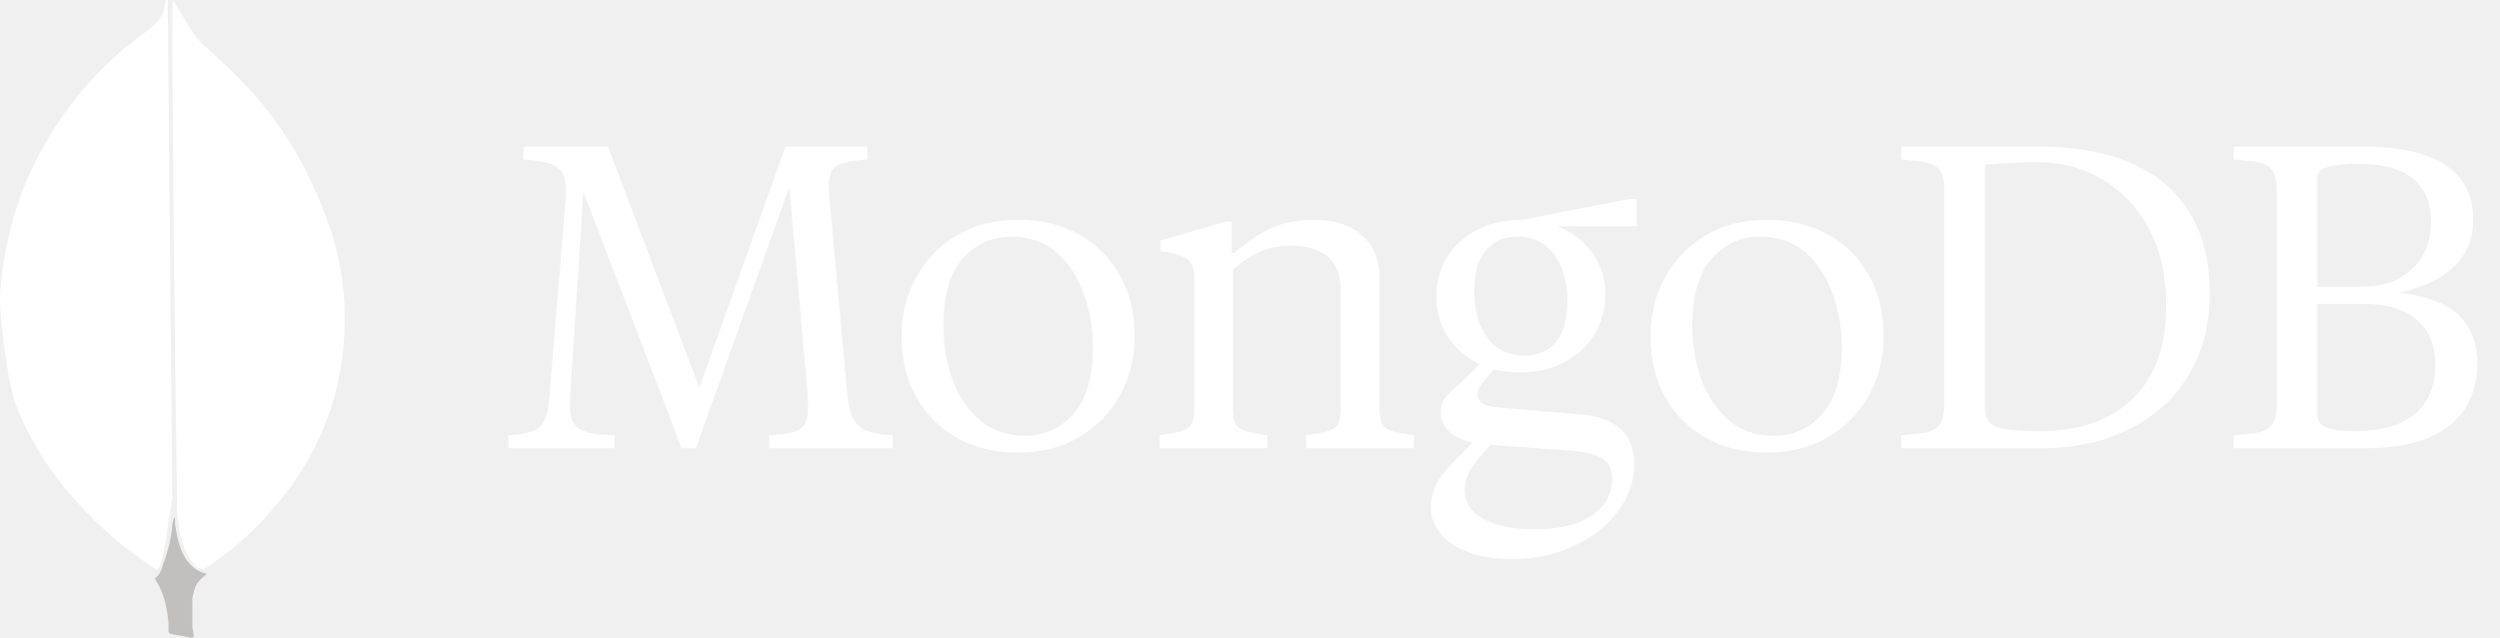
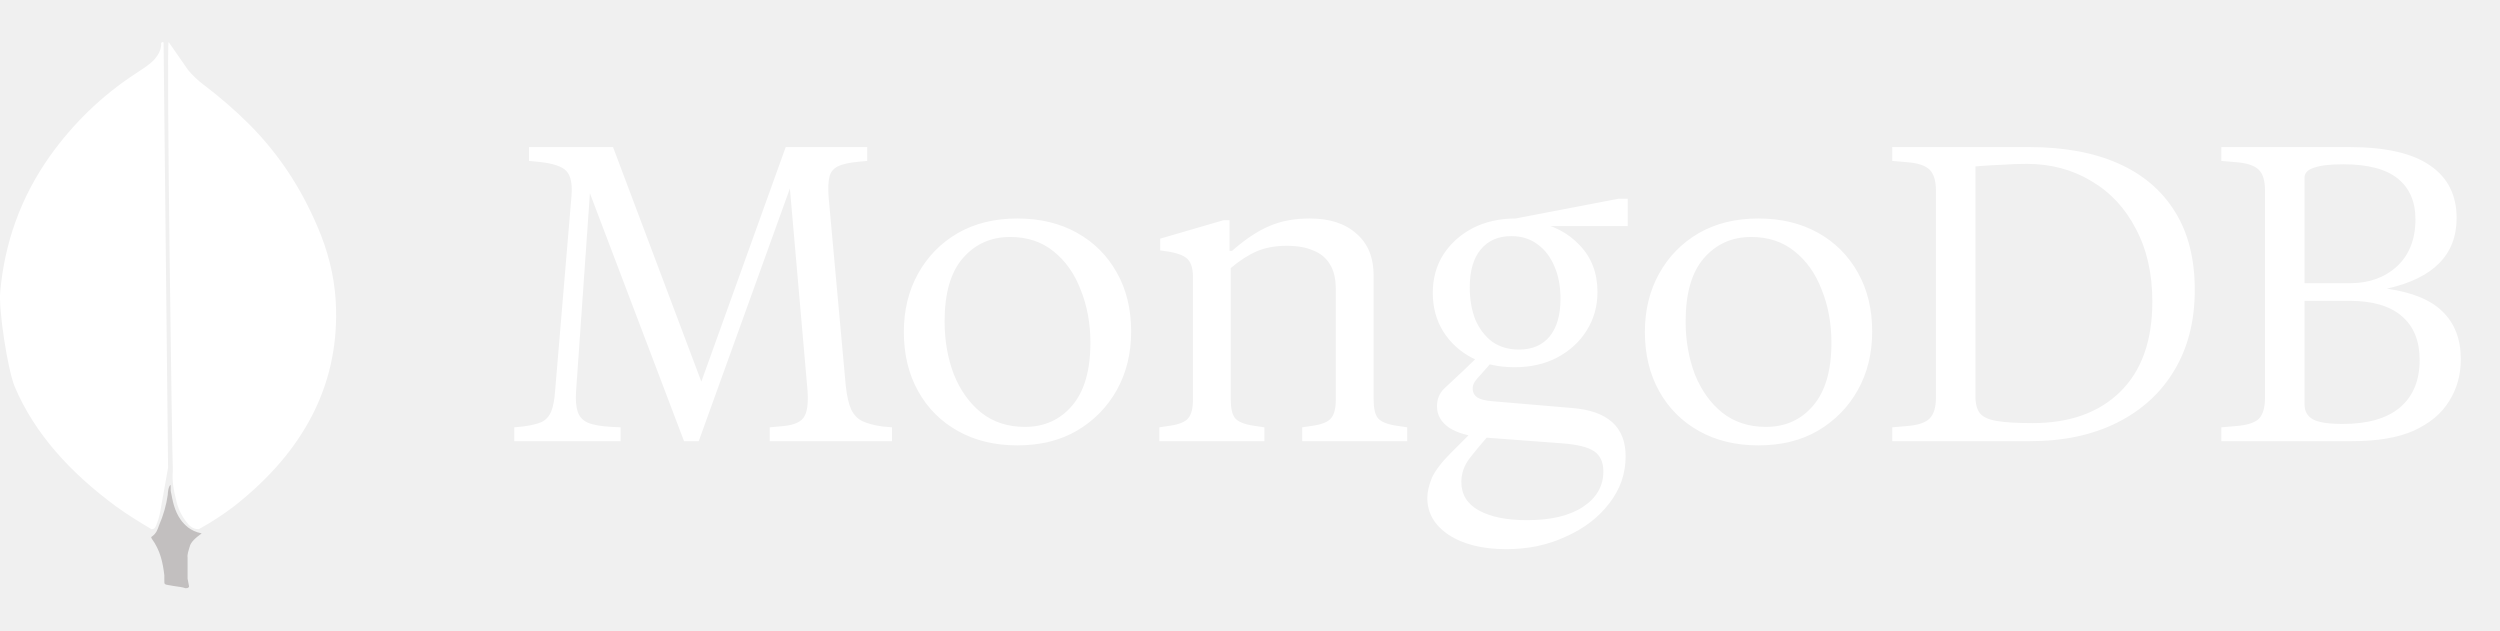
- <svg xmlns="http://www.w3.org/2000/svg" width="145" height="37" viewBox="0 0 145 37" fill="none">
-   <path d="M29.5 26V25.25L30.025 25.2C30.475 25.15 30.825 25.058 31.075 24.925C31.325 24.792 31.508 24.575 31.625 24.275C31.758 23.975 31.842 23.567 31.875 23.05L32.825 11.45C32.892 10.683 32.792 10.158 32.525 9.875C32.275 9.575 31.733 9.383 30.9 9.3L30.375 9.25V8.5H35.275L40.925 23.4H40.25L45.575 8.5H50.325V9.25L49.8 9.3C49.283 9.35 48.892 9.442 48.625 9.575C48.375 9.708 48.217 9.925 48.15 10.225C48.083 10.508 48.075 10.917 48.125 11.45L49.15 22.725C49.2 23.308 49.292 23.775 49.425 24.125C49.575 24.458 49.792 24.708 50.075 24.875C50.358 25.025 50.742 25.133 51.225 25.2L51.8 25.25V26H44.625V25.25L45.45 25.175C46.1 25.108 46.517 24.917 46.7 24.6C46.883 24.267 46.933 23.642 46.85 22.725L45.725 10L46.075 10.075L40.375 26H39.55L33.85 11.125L33.075 23.05C33.042 23.583 33.075 24.008 33.175 24.325C33.292 24.625 33.5 24.842 33.8 24.975C34.117 25.108 34.558 25.192 35.125 25.225L35.65 25.25V26H29.5ZM59.062 26.25C57.729 26.25 56.554 25.967 55.537 25.4C54.52 24.833 53.729 24.042 53.162 23.025C52.595 22.008 52.312 20.833 52.312 19.5C52.312 18.233 52.595 17.092 53.162 16.075C53.729 15.058 54.512 14.25 55.512 13.65C56.529 13.05 57.712 12.75 59.062 12.75C60.412 12.75 61.595 13.033 62.612 13.6C63.629 14.167 64.42 14.958 64.987 15.975C65.554 16.975 65.837 18.142 65.837 19.475C65.837 20.742 65.554 21.892 64.987 22.925C64.42 23.942 63.629 24.75 62.612 25.35C61.612 25.95 60.429 26.25 59.062 26.25ZM59.462 25.275C60.595 25.275 61.537 24.85 62.287 24C63.037 23.15 63.412 21.867 63.412 20.15C63.412 19.017 63.229 17.967 62.862 17C62.512 16.017 61.987 15.225 61.287 14.625C60.587 14.025 59.72 13.725 58.687 13.725C57.554 13.725 56.612 14.15 55.862 15C55.112 15.85 54.737 17.142 54.737 18.875C54.737 19.992 54.912 21.042 55.262 22.025C55.629 22.992 56.162 23.775 56.862 24.375C57.562 24.975 58.429 25.275 59.462 25.275ZM67.294 26V25.25L68.044 25.125C68.544 25.042 68.877 24.908 69.044 24.725C69.211 24.525 69.294 24.167 69.294 23.65V16.2C69.294 15.667 69.177 15.292 68.944 15.075C68.711 14.842 68.177 14.675 67.344 14.575V13.95L71.119 12.85H71.469V14.675H71.619C72.419 13.975 73.161 13.483 73.844 13.2C74.528 12.9 75.328 12.75 76.244 12.75C77.427 12.75 78.353 13.05 79.019 13.65C79.703 14.233 80.044 15.067 80.044 16.15V23.65C80.044 24.167 80.127 24.525 80.294 24.725C80.461 24.908 80.794 25.042 81.294 25.125L82.044 25.25V26H75.794V25.25L76.544 25.125C77.044 25.042 77.377 24.908 77.544 24.725C77.711 24.525 77.794 24.167 77.794 23.65V16.9C77.794 16.283 77.686 15.783 77.469 15.4C77.252 15.017 76.927 14.733 76.494 14.55C76.078 14.35 75.536 14.25 74.869 14.25C74.219 14.25 73.636 14.367 73.119 14.6C72.603 14.817 72.078 15.167 71.544 15.65V23.65C71.544 24.167 71.627 24.525 71.794 24.725C71.961 24.908 72.294 25.042 72.794 25.125L73.544 25.25V26H67.294ZM87.72 32.425C86.303 32.425 85.161 32.142 84.295 31.575C83.445 31.008 83.02 30.275 83.02 29.375C83.02 29.025 83.111 28.625 83.295 28.175C83.495 27.742 83.878 27.242 84.445 26.675L85.82 25.3L86.77 25.45C86.203 26.1 85.761 26.633 85.445 27.05C85.145 27.483 84.995 27.933 84.995 28.4C84.995 29.15 85.353 29.717 86.07 30.1C86.803 30.5 87.803 30.7 89.07 30.7C90.47 30.7 91.561 30.433 92.345 29.9C93.145 29.367 93.545 28.667 93.545 27.8C93.545 27.25 93.361 26.85 92.995 26.6C92.628 26.35 91.961 26.192 90.995 26.125L86.17 25.775C85.403 25.708 84.778 25.517 84.295 25.2C83.828 24.867 83.595 24.442 83.595 23.925C83.595 23.492 83.745 23.133 84.045 22.85C84.345 22.567 84.728 22.208 85.195 21.775L85.97 21.025H87.045L86.295 21.875C86.061 22.142 85.903 22.342 85.82 22.475C85.753 22.592 85.72 22.717 85.72 22.85C85.72 23.067 85.803 23.242 85.97 23.375C86.153 23.508 86.445 23.592 86.845 23.625L91.62 24.025C93.753 24.192 94.82 25.15 94.82 26.9C94.82 27.933 94.495 28.867 93.845 29.7C93.211 30.533 92.361 31.192 91.295 31.675C90.228 32.175 89.036 32.425 87.72 32.425ZM88.195 21.6C87.261 21.6 86.428 21.417 85.695 21.05C84.961 20.667 84.386 20.142 83.97 19.475C83.553 18.808 83.345 18.05 83.345 17.2C83.345 16.333 83.553 15.567 83.97 14.9C84.403 14.233 84.995 13.708 85.745 13.325C86.495 12.942 87.345 12.75 88.295 12.75L89.32 12.825C90.453 13.025 91.37 13.508 92.07 14.275C92.786 15.042 93.145 15.983 93.145 17.1C93.145 17.967 92.928 18.742 92.495 19.425C92.078 20.092 91.495 20.625 90.745 21.025C89.995 21.408 89.145 21.6 88.195 21.6ZM88.445 20.625C89.245 20.625 89.861 20.358 90.295 19.825C90.728 19.275 90.945 18.492 90.945 17.475C90.945 16.708 90.828 16.05 90.595 15.5C90.361 14.933 90.028 14.5 89.595 14.2C89.161 13.883 88.645 13.725 88.045 13.725C87.245 13.725 86.628 14 86.195 14.55C85.761 15.083 85.545 15.858 85.545 16.875C85.545 17.642 85.661 18.308 85.895 18.875C86.128 19.425 86.461 19.858 86.895 20.175C87.345 20.475 87.861 20.625 88.445 20.625ZM88.295 13.125V12.75L94.495 11.55H94.97V13.125H88.295ZM102.519 26.25C101.186 26.25 100.011 25.967 98.994 25.4C97.978 24.833 97.186 24.042 96.619 23.025C96.052 22.008 95.769 20.833 95.769 19.5C95.769 18.233 96.052 17.092 96.619 16.075C97.186 15.058 97.969 14.25 98.969 13.65C99.986 13.05 101.169 12.75 102.519 12.75C103.869 12.75 105.052 13.033 106.069 13.6C107.086 14.167 107.877 14.958 108.444 15.975C109.011 16.975 109.294 18.142 109.294 19.475C109.294 20.742 109.011 21.892 108.444 22.925C107.877 23.942 107.086 24.75 106.069 25.35C105.069 25.95 103.886 26.25 102.519 26.25ZM102.919 25.275C104.052 25.275 104.994 24.85 105.744 24C106.494 23.15 106.869 21.867 106.869 20.15C106.869 19.017 106.686 17.967 106.319 17C105.969 16.017 105.444 15.225 104.744 14.625C104.044 14.025 103.177 13.725 102.144 13.725C101.011 13.725 100.069 14.15 99.319 15C98.569 15.85 98.194 17.142 98.194 18.875C98.194 19.992 98.369 21.042 98.719 22.025C99.086 22.992 99.619 23.775 100.319 24.375C101.019 24.975 101.886 25.275 102.919 25.275ZM110.316 26V25.25L111.341 25.15C111.891 25.1 112.275 24.95 112.491 24.7C112.708 24.45 112.816 24.033 112.816 23.45V11.05C112.816 10.467 112.708 10.05 112.491 9.8C112.275 9.55 111.891 9.4 111.341 9.35L110.316 9.25V8.5H118.316C120.416 8.5 122.2 8.825 123.666 9.475C125.15 10.108 126.275 11.058 127.041 12.325C127.825 13.575 128.216 15.133 128.216 17C128.216 18.85 127.8 20.45 126.966 21.8C126.15 23.133 125 24.167 123.516 24.9C122.05 25.633 120.35 26 118.416 26H110.316ZM118.416 25C120.683 25 122.458 24.375 123.741 23.125C125.041 21.875 125.691 20.067 125.691 17.7C125.691 16.017 125.366 14.558 124.716 13.325C124.066 12.075 123.166 11.108 122.016 10.425C120.883 9.742 119.591 9.4 118.141 9.4C117.708 9.4 117.266 9.417 116.816 9.45C116.383 9.467 115.833 9.5 115.166 9.55V23.525C115.166 23.942 115.25 24.258 115.416 24.475C115.583 24.675 115.9 24.817 116.366 24.9C116.833 24.967 117.516 25 118.416 25ZM129.604 26V25.25L130.629 25.15C131.179 25.1 131.562 24.95 131.779 24.7C131.995 24.45 132.104 24.033 132.104 23.45V11.05C132.104 10.467 131.995 10.05 131.779 9.8C131.562 9.55 131.179 9.4 130.629 9.35L129.604 9.25V8.5H137.029C139.245 8.5 140.879 8.867 141.929 9.6C142.979 10.317 143.504 11.358 143.504 12.725C143.504 14.908 142.07 16.325 139.204 16.975C140.804 17.158 141.962 17.6 142.679 18.3C143.395 19 143.754 19.942 143.754 21.125C143.754 22.008 143.537 22.825 143.104 23.575C142.67 24.308 141.97 24.9 141.004 25.35C140.054 25.783 138.77 26 137.154 26H129.604ZM136.729 25C138.212 25 139.345 24.667 140.129 24C140.912 23.333 141.304 22.392 141.304 21.175C141.304 20.025 140.945 19.15 140.229 18.55C139.529 17.933 138.495 17.625 137.129 17.625H134.454V24.05C134.454 24.383 134.612 24.625 134.929 24.775C135.262 24.925 135.862 25 136.729 25ZM134.454 16.625H137.179C138.279 16.625 139.195 16.292 139.929 15.625C140.679 14.958 141.054 14.017 141.054 12.8C141.054 11.767 140.712 10.958 140.029 10.375C139.345 9.792 138.262 9.5 136.779 9.5C136.045 9.5 135.47 9.567 135.054 9.7C134.654 9.817 134.454 10.008 134.454 10.275V16.625Z" fill="white" />
-   <path d="M10.033 0L11.201 1.911C11.464 2.264 11.748 2.576 12.084 2.867C13.066 3.712 13.982 4.614 14.824 5.567C16.803 7.831 18.138 10.345 19.091 13.064C19.663 14.725 19.974 16.428 19.997 18.151C20.093 23.302 18.066 27.725 13.979 31.401C13.314 31.984 12.596 32.519 11.832 33C11.427 33 11.236 32.73 11.069 32.48C10.765 32.019 10.563 31.512 10.472 30.985C10.329 30.362 10.234 29.739 10.281 29.095V28.805C10.248 28.743 9.891 0.147 10.033 0Z" fill="white" />
-   <path d="M9.734 0.04C9.685 -0.042 9.637 0.02 9.589 0.06C9.613 0.472 9.445 0.838 9.183 1.189C8.894 1.536 8.513 1.803 8.129 2.09C6.001 3.667 4.325 5.572 2.983 7.703C1.198 10.57 0.278 13.643 0.017 16.879C-0.103 18.046 0.448 22.163 0.878 23.352C2.051 26.506 4.157 29.149 6.886 31.443C7.557 31.995 8.274 32.508 9.015 33C9.231 33 9.254 32.836 9.304 32.713C9.398 32.452 9.47 32.185 9.519 31.914L10 28.842L9.734 0.04Z" fill="white" />
-   <path d="M11.278 34.22C11.336 33.868 11.654 33.575 12 33.284C11.652 33.207 11.394 33.055 11.193 32.885C11.018 32.724 10.874 32.554 10.762 32.379C10.358 31.734 10.273 31.058 10.157 30.399V30C10.013 30.062 9.983 30.583 9.983 30.66C9.899 31.357 9.725 32.049 9.463 32.733C9.377 33.009 9.319 33.285 9 33.53C9 33.561 9 33.592 9.028 33.638C9.548 34.452 9.69 35.28 9.778 36.125V36.433C9.778 36.801 9.75 36.724 10.324 36.847C10.555 36.893 10.814 36.908 11.045 37C11.219 37 11.247 36.923 11.247 36.862L11.161 36.355V34.943C11.133 34.696 11.219 34.452 11.277 34.221L11.278 34.22Z" fill="#C2BFBF" />
+ <svg xmlns="http://www.w3.org/2000/svg" width="119" height="30" viewBox="0 0 119 30" fill="none">
+   <path d="M24.48 21V20.34L24.9 20.3C25.3 20.247 25.6 20.173 25.8 20.08C26 19.973 26.147 19.807 26.24 19.58C26.333 19.34 26.393 19.027 26.42 18.64L27.2 9.36C27.253 8.773 27.173 8.367 26.96 8.14C26.747 7.913 26.293 7.767 25.6 7.7L25.18 7.66V7H29.18L33.66 18.9H33.12L37.4 7H41.28V7.66L40.86 7.7C40.42 7.74 40.093 7.813 39.88 7.92C39.667 8.027 39.533 8.193 39.48 8.42C39.427 8.647 39.413 8.96 39.44 9.36L40.26 18.38C40.313 18.86 40.4 19.233 40.52 19.5C40.653 19.767 40.84 19.953 41.08 20.06C41.32 20.167 41.627 20.247 42 20.3L42.46 20.34V21H36.64V20.34L37.3 20.28C37.833 20.227 38.167 20.067 38.3 19.8C38.447 19.533 38.487 19.06 38.42 18.38L37.54 8.3L37.82 8.36L33.26 21H32.56L28.08 9.2L27.42 18.64C27.393 19.04 27.42 19.36 27.5 19.6C27.58 19.84 27.74 20.013 27.98 20.12C28.233 20.227 28.613 20.293 29.12 20.32L29.54 20.34V21H24.48ZM48.423 21.2C47.356 21.2 46.416 20.973 45.603 20.52C44.789 20.067 44.156 19.433 43.703 18.62C43.249 17.807 43.023 16.867 43.023 15.8C43.023 14.76 43.249 13.833 43.703 13.02C44.156 12.207 44.783 11.567 45.583 11.1C46.396 10.633 47.343 10.4 48.423 10.4C49.503 10.4 50.449 10.627 51.263 11.08C52.076 11.533 52.709 12.167 53.163 12.98C53.616 13.78 53.843 14.713 53.843 15.78C53.843 16.82 53.616 17.747 53.163 18.56C52.709 19.373 52.076 20.02 51.263 20.5C50.463 20.967 49.516 21.2 48.423 21.2ZM48.783 20.32C49.703 20.32 50.449 19.987 51.023 19.32C51.609 18.64 51.903 17.64 51.903 16.32C51.903 15.4 51.749 14.56 51.443 13.8C51.149 13.027 50.716 12.413 50.143 11.96C49.583 11.507 48.896 11.28 48.083 11.28C47.163 11.28 46.409 11.62 45.823 12.3C45.249 12.967 44.963 13.967 44.963 15.3C44.963 16.207 45.109 17.047 45.403 17.82C45.709 18.58 46.143 19.187 46.703 19.64C47.276 20.093 47.969 20.32 48.783 20.32ZM55.184 21V20.34L55.724 20.26C56.151 20.193 56.431 20.073 56.565 19.9C56.711 19.727 56.785 19.433 56.785 19.02V13.18C56.785 12.727 56.671 12.42 56.444 12.26C56.231 12.1 55.825 11.987 55.224 11.92V11.36L58.245 10.48H58.525V11.94H58.645C59.285 11.38 59.878 10.987 60.425 10.76C60.971 10.52 61.611 10.4 62.344 10.4C63.291 10.4 64.031 10.64 64.564 11.12C65.111 11.587 65.385 12.253 65.385 13.12V19.02C65.385 19.433 65.451 19.727 65.585 19.9C65.731 20.073 66.018 20.193 66.445 20.26L66.984 20.34V21H61.984V20.34L62.525 20.26C62.951 20.193 63.231 20.073 63.364 19.9C63.511 19.727 63.584 19.433 63.584 19.02V13.78C63.584 13.273 63.491 12.873 63.304 12.58C63.118 12.273 62.851 12.053 62.505 11.92C62.171 11.773 61.751 11.7 61.245 11.7C60.711 11.7 60.238 11.787 59.825 11.96C59.425 12.133 59.011 12.4 58.584 12.76V19.02C58.584 19.433 58.651 19.727 58.785 19.9C58.931 20.073 59.218 20.193 59.645 20.26L60.184 20.34V21H55.184ZM71.7 26.14C70.567 26.14 69.654 25.913 68.96 25.46C68.28 25.007 67.94 24.42 67.94 23.7C67.94 23.42 68.014 23.1 68.16 22.74C68.32 22.393 68.627 21.993 69.08 21.54L70.18 20.44L71 20.56C70.534 21.093 70.174 21.527 69.92 21.86C69.68 22.193 69.56 22.553 69.56 22.94C69.56 23.54 69.84 23.993 70.4 24.3C70.96 24.607 71.72 24.76 72.68 24.76C73.827 24.76 74.72 24.547 75.36 24.12C76 23.693 76.32 23.133 76.32 22.44C76.32 22 76.174 21.68 75.88 21.48C75.587 21.28 75.067 21.153 74.32 21.1L70.58 20.82C69.914 20.767 69.38 20.613 68.98 20.36C68.594 20.093 68.4 19.753 68.4 19.34C68.4 18.993 68.52 18.707 68.76 18.48C69 18.253 69.307 17.967 69.68 17.62L70.3 17.02H71.2L70.6 17.7C70.387 17.927 70.247 18.093 70.18 18.2C70.127 18.293 70.1 18.393 70.1 18.5C70.1 18.673 70.174 18.813 70.32 18.92C70.467 19.013 70.714 19.073 71.06 19.1L74.82 19.42C76.527 19.553 77.38 20.32 77.38 21.72C77.38 22.547 77.12 23.293 76.6 23.96C76.094 24.627 75.407 25.153 74.54 25.54C73.687 25.94 72.74 26.14 71.7 26.14ZM72.1 17.48C71.34 17.48 70.667 17.333 70.08 17.04C69.494 16.733 69.034 16.313 68.7 15.78C68.367 15.247 68.2 14.633 68.2 13.94C68.2 13.26 68.367 12.653 68.7 12.12C69.047 11.587 69.514 11.167 70.1 10.86C70.7 10.553 71.38 10.4 72.14 10.4L73.04 10.56C73.92 10.707 74.64 11.08 75.2 11.68C75.76 12.267 76.04 13.007 76.04 13.9C76.04 14.58 75.867 15.193 75.52 15.74C75.187 16.273 74.72 16.7 74.12 17.02C73.534 17.327 72.86 17.48 72.1 17.48ZM72.3 16.64C72.927 16.64 73.414 16.433 73.76 16.02C74.107 15.593 74.28 14.993 74.28 14.22C74.28 13.647 74.187 13.14 74 12.7C73.814 12.247 73.547 11.893 73.2 11.64C72.854 11.373 72.434 11.24 71.94 11.24C71.314 11.24 70.827 11.453 70.48 11.88C70.134 12.293 69.96 12.893 69.96 13.68C69.96 14.24 70.047 14.747 70.22 15.2C70.407 15.64 70.674 15.993 71.02 16.26C71.38 16.513 71.807 16.64 72.3 16.64ZM72.14 10.76V10.4L77.04 9.46H77.48V10.76H72.14ZM83.696 21.2C82.629 21.2 81.689 20.973 80.876 20.52C80.063 20.067 79.429 19.433 78.976 18.62C78.523 17.807 78.296 16.867 78.296 15.8C78.296 14.76 78.523 13.833 78.976 13.02C79.429 12.207 80.056 11.567 80.856 11.1C81.669 10.633 82.616 10.4 83.696 10.4C84.776 10.4 85.723 10.627 86.536 11.08C87.349 11.533 87.983 12.167 88.436 12.98C88.889 13.78 89.116 14.713 89.116 15.78C89.116 16.82 88.889 17.747 88.436 18.56C87.983 19.373 87.349 20.02 86.536 20.5C85.736 20.967 84.789 21.2 83.696 21.2ZM84.056 20.32C84.976 20.32 85.723 19.987 86.296 19.32C86.883 18.64 87.176 17.64 87.176 16.32C87.176 15.4 87.023 14.56 86.716 13.8C86.423 13.027 85.989 12.413 85.416 11.96C84.856 11.507 84.169 11.28 83.356 11.28C82.436 11.28 81.683 11.62 81.096 12.3C80.523 12.967 80.236 13.967 80.236 15.3C80.236 16.207 80.383 17.047 80.676 17.82C80.983 18.58 81.416 19.187 81.976 19.64C82.549 20.093 83.243 20.32 84.056 20.32ZM90.071 21V20.34L90.771 20.28C91.291 20.24 91.651 20.12 91.851 19.92C92.051 19.72 92.151 19.387 92.151 18.92V9.08C92.151 8.613 92.051 8.28 91.851 8.08C91.651 7.88 91.291 7.76 90.771 7.72L90.071 7.66V7H96.571C98.237 7 99.657 7.26 100.831 7.78C102.004 8.3 102.904 9.067 103.531 10.08C104.157 11.08 104.471 12.32 104.471 13.8C104.471 15.28 104.144 16.56 103.491 17.64C102.851 18.707 101.944 19.533 100.771 20.12C99.597 20.707 98.217 21 96.631 21H90.071ZM96.751 20.14C98.511 20.14 99.897 19.647 100.911 18.66C101.937 17.66 102.451 16.227 102.451 14.36C102.451 13.027 102.191 11.873 101.671 10.9C101.164 9.913 100.457 9.153 99.551 8.62C98.644 8.073 97.617 7.8 96.471 7.8C96.097 7.8 95.724 7.813 95.351 7.84C94.977 7.853 94.537 7.88 94.031 7.92V18.88C94.031 19.227 94.104 19.493 94.251 19.68C94.397 19.853 94.664 19.973 95.051 20.04C95.451 20.107 96.017 20.14 96.751 20.14ZM105.735 21V20.34L106.435 20.28C106.955 20.24 107.315 20.127 107.515 19.94C107.715 19.74 107.815 19.4 107.815 18.92V9.08C107.815 8.6 107.715 8.267 107.515 8.08C107.315 7.88 106.955 7.76 106.435 7.72L105.735 7.66V7H111.815C113.548 7 114.835 7.293 115.675 7.88C116.515 8.453 116.935 9.287 116.935 10.38C116.935 12.127 115.828 13.247 113.615 13.74C114.828 13.913 115.715 14.28 116.275 14.84C116.848 15.4 117.135 16.153 117.135 17.1C117.135 17.847 116.948 18.513 116.575 19.1C116.215 19.687 115.655 20.153 114.895 20.5C114.148 20.833 113.168 21 111.955 21H105.735ZM111.515 20.18C112.701 20.18 113.608 19.92 114.235 19.4C114.861 18.867 115.175 18.113 115.175 17.14C115.175 16.22 114.888 15.52 114.315 15.04C113.755 14.56 112.928 14.32 111.835 14.32H109.695V19.24C109.695 19.573 109.828 19.813 110.095 19.96C110.361 20.107 110.835 20.18 111.515 20.18ZM109.695 13.48H111.875C112.768 13.48 113.508 13.213 114.095 12.68C114.681 12.133 114.975 11.387 114.975 10.44C114.975 9.6 114.695 8.953 114.135 8.5C113.575 8.047 112.708 7.82 111.535 7.82C110.921 7.82 110.461 7.873 110.155 7.98C109.848 8.073 109.695 8.233 109.695 8.46V13.48Z" fill="white" />
+   <path d="M8.027 2L8.961 3.343C9.171 3.591 9.399 3.81 9.667 4.014C10.453 4.608 11.185 5.242 11.859 5.912C13.443 7.503 14.511 9.269 15.273 11.18C15.73 12.347 15.979 13.544 15.997 14.755C16.074 18.375 14.453 21.483 11.183 24.066C10.652 24.475 10.077 24.851 9.465 25.189C9.142 25.189 8.988 24.999 8.855 24.824C8.612 24.5 8.45 24.143 8.378 23.773C8.263 23.335 8.188 22.898 8.225 22.445V22.241C8.198 22.198 7.913 2.103 8.027 2Z" fill="white" />
+   <path d="M7.787 2.028C7.748 1.971 7.71 2.014 7.671 2.042C7.69 2.331 7.556 2.589 7.346 2.835C7.116 3.08 6.81 3.267 6.504 3.469C4.8 4.577 3.46 5.916 2.387 7.413C0.958 9.428 0.222 11.587 0.013 13.861C-0.082 14.681 0.358 17.574 0.702 18.409C1.641 20.626 3.326 22.483 5.509 24.095C6.045 24.483 6.619 24.843 7.212 25.189C7.385 25.189 7.403 25.074 7.443 24.988C7.519 24.804 7.576 24.616 7.615 24.426L8 22.267L7.787 2.028Z" fill="white" />
+   <path d="M9.023 26.047C9.069 25.799 9.323 25.594 9.6 25.389C9.322 25.335 9.115 25.228 8.954 25.108C8.815 24.995 8.699 24.876 8.61 24.753C8.287 24.3 8.218 23.825 8.125 23.362V23.081C8.01 23.125 7.986 23.491 7.986 23.545C7.919 24.035 7.78 24.521 7.571 25.002C7.502 25.196 7.455 25.39 7.2 25.562C7.2 25.584 7.2 25.605 7.222 25.638C7.638 26.209 7.752 26.792 7.822 27.385V27.602C7.822 27.86 7.8 27.806 8.259 27.892C8.444 27.925 8.651 27.936 8.836 28C8.975 28 8.998 27.946 8.998 27.903L8.929 27.547V26.555C8.906 26.381 8.975 26.209 9.021 26.047L9.023 26.047Z" fill="#C2BFBF" />
</svg>
